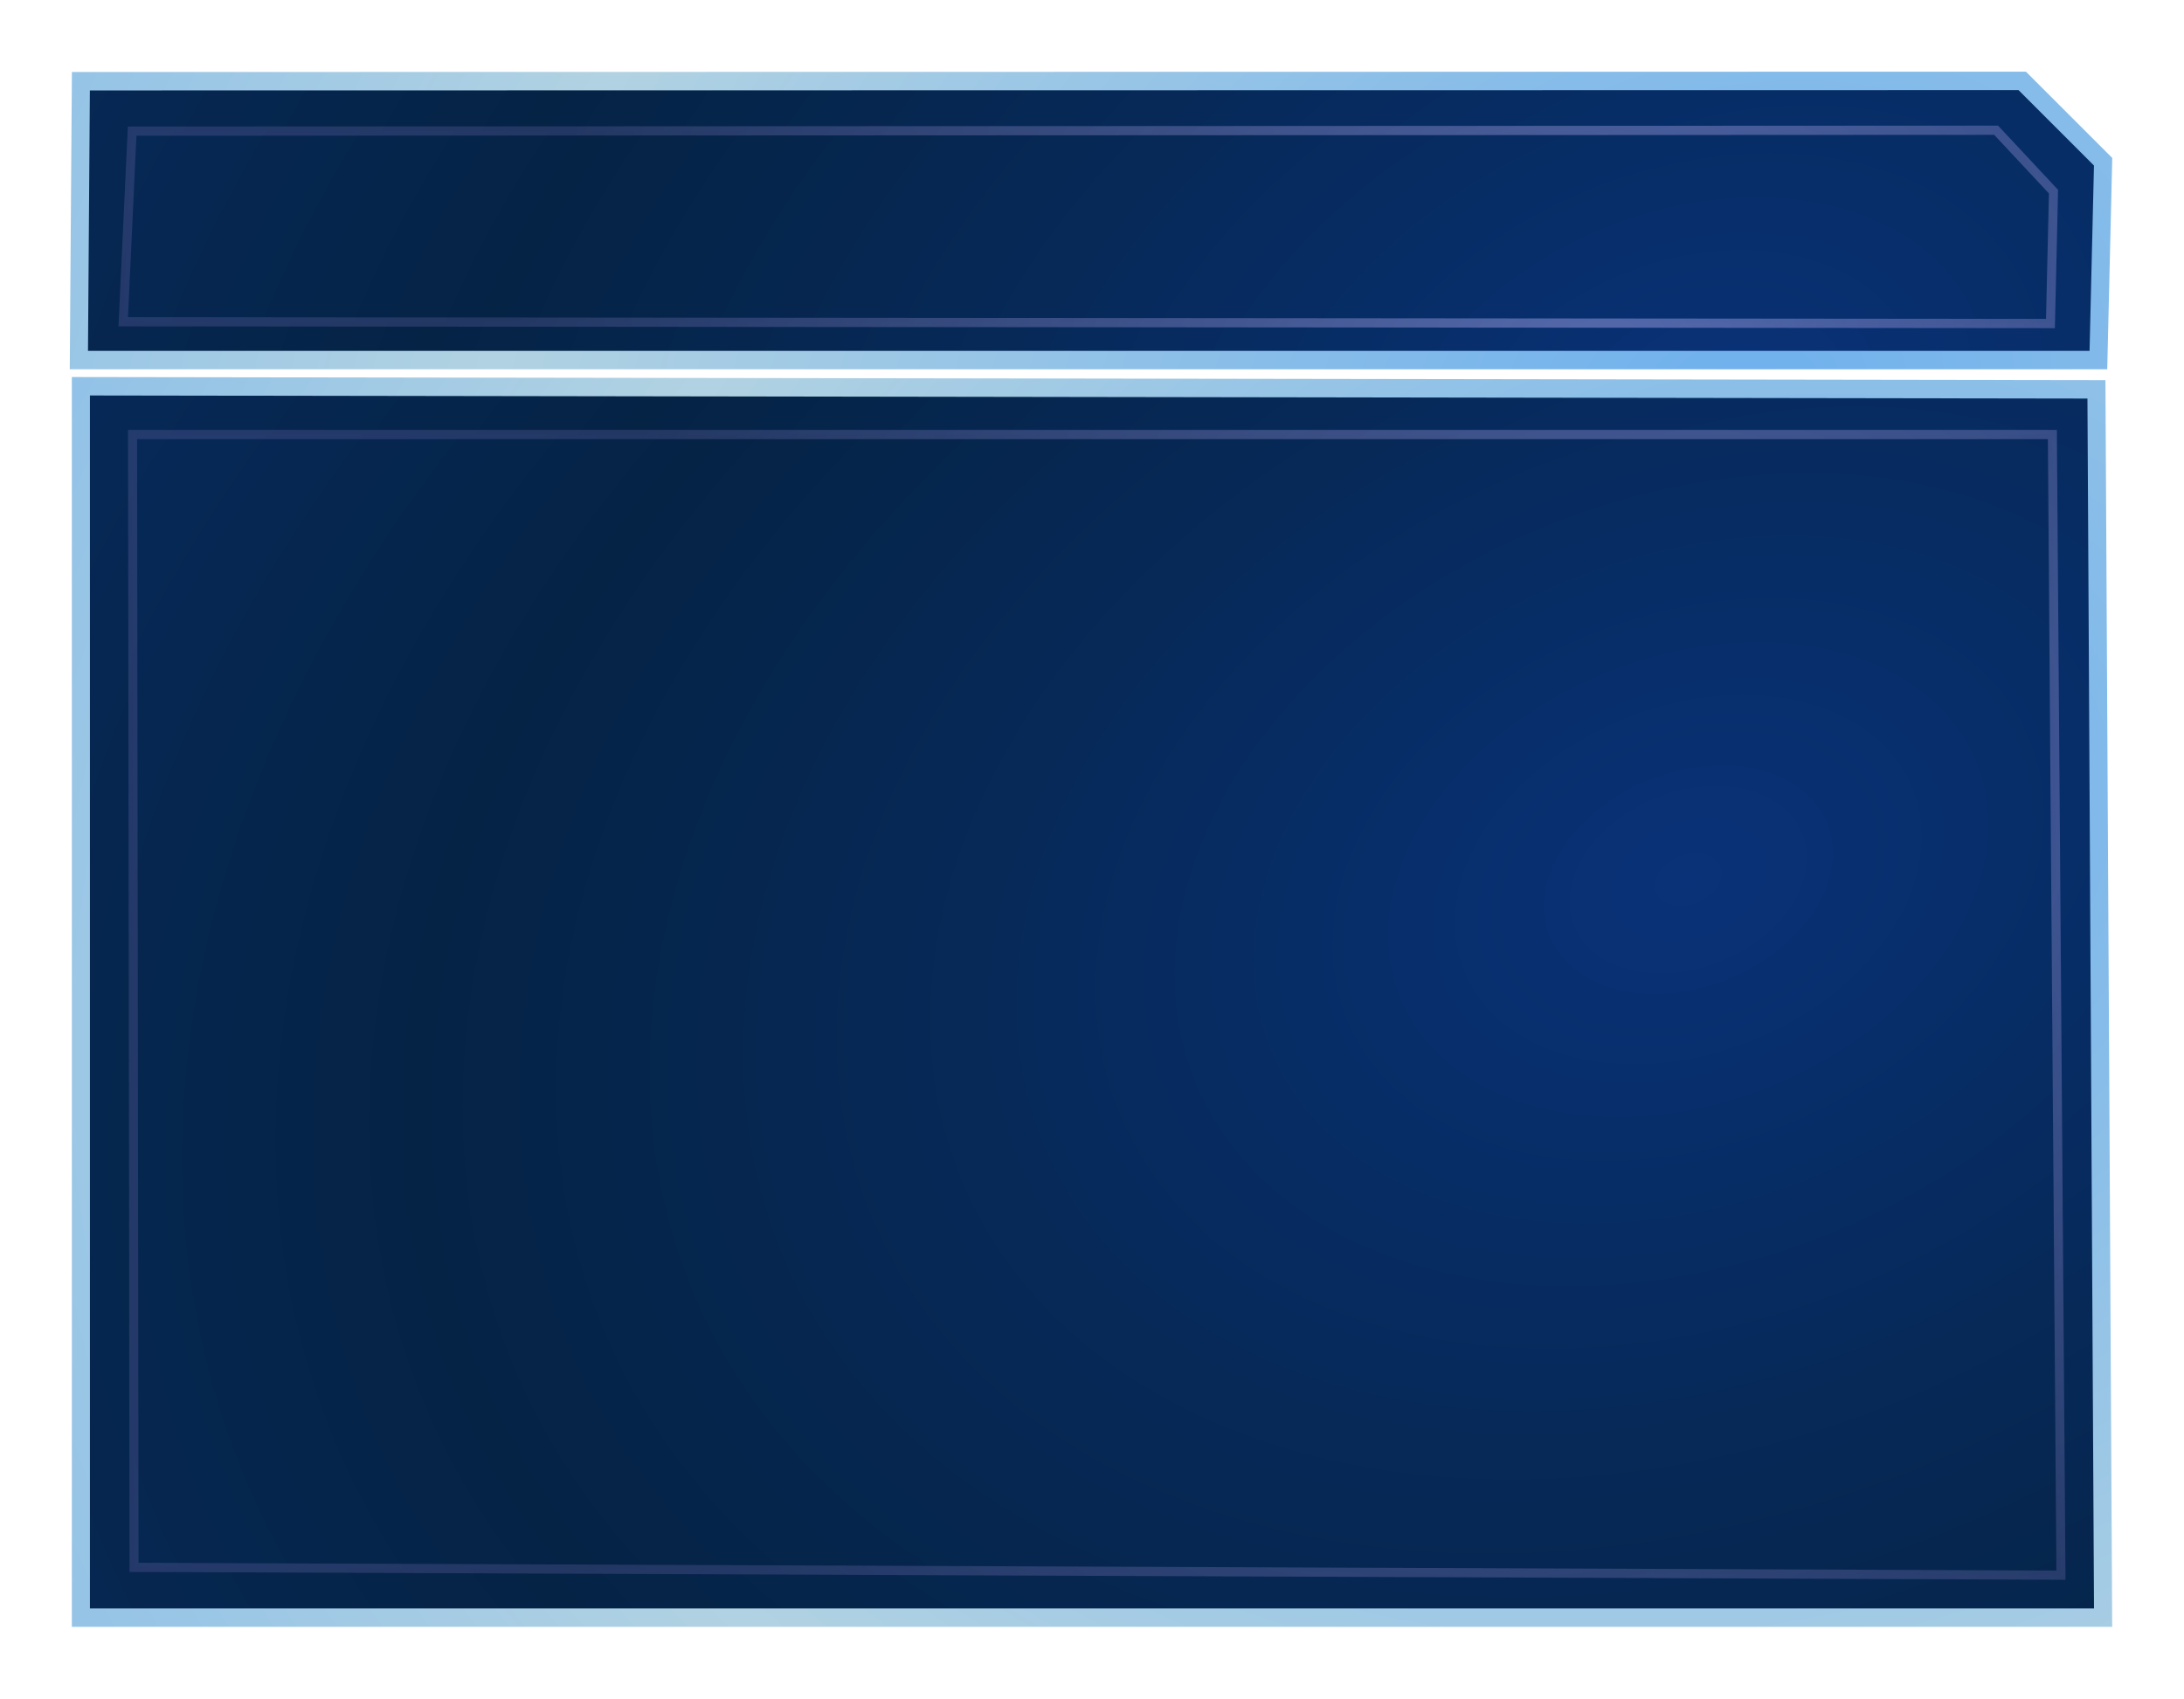
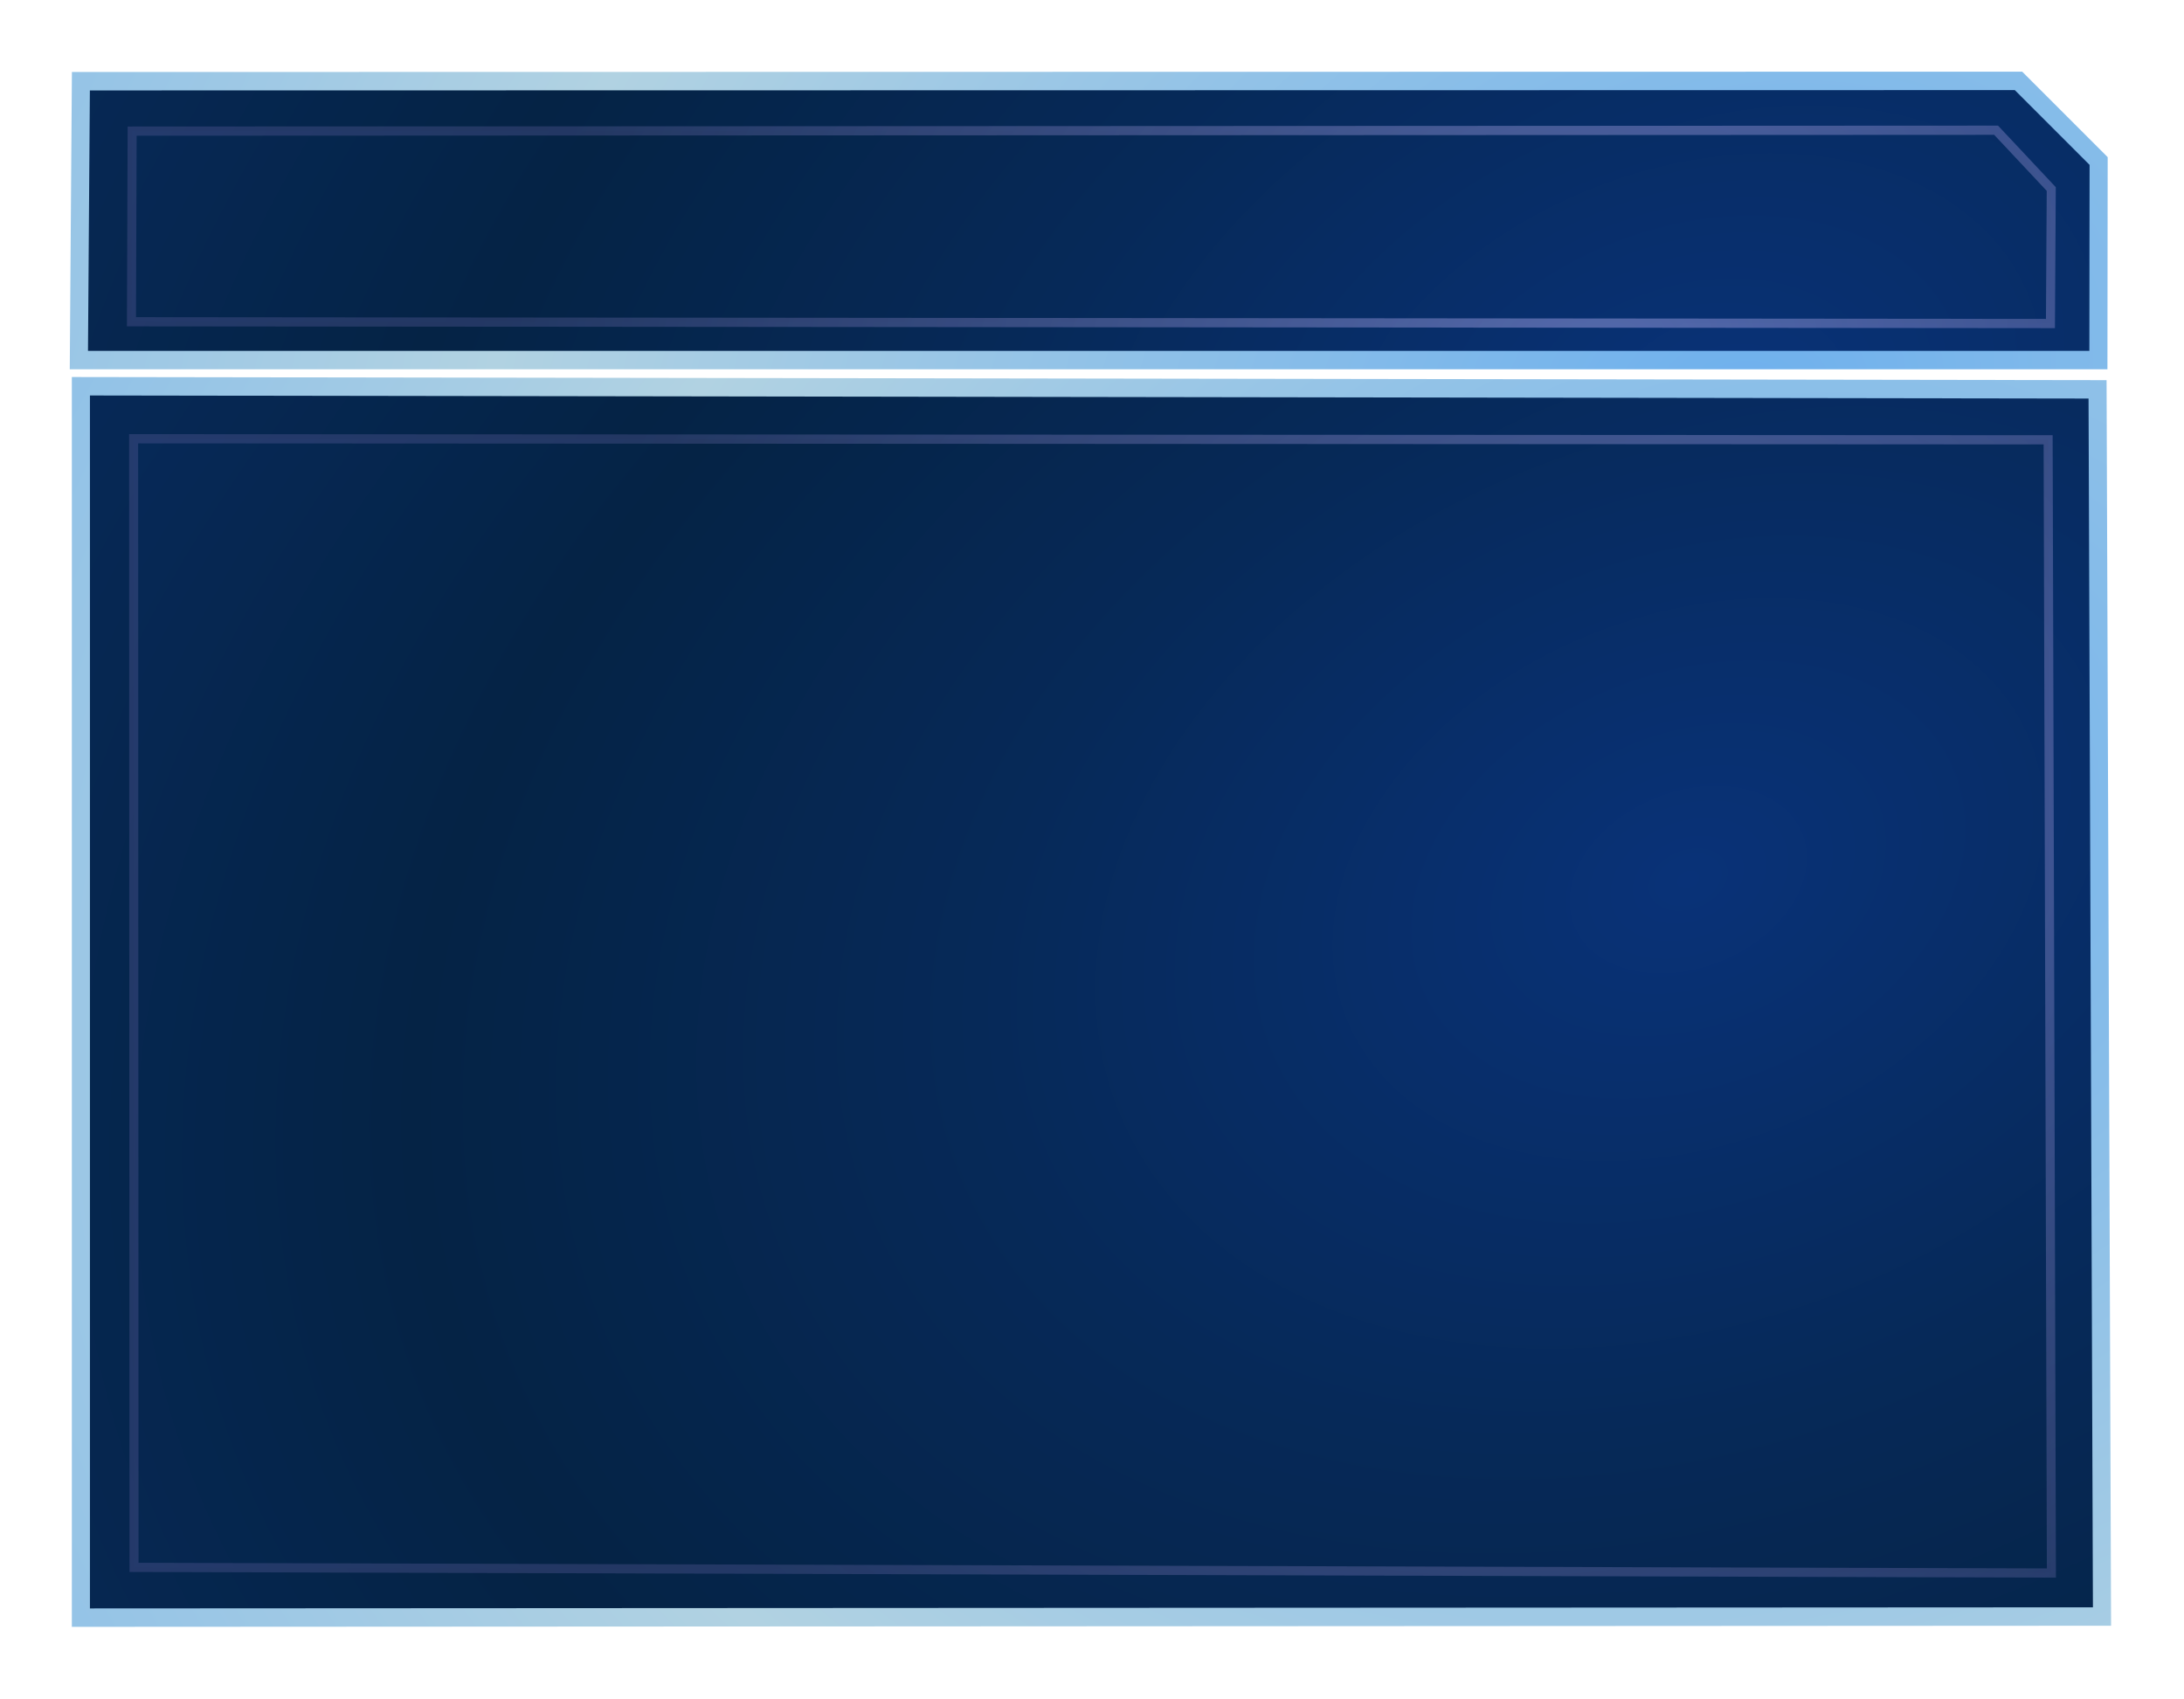
<svg xmlns="http://www.w3.org/2000/svg" xmlns:ns1="https://boxy-svg.com" viewBox="0 0 478.575 372.225" width="478.575px" height="372.225px">
  <defs>
    <radialGradient gradientUnits="userSpaceOnUse" cx="205.157" cy="166.179" r="124.61" id="gradient-2" gradientTransform="matrix(-1.290547, 0.532837, -0.381628, -0.924316, 559.1846, 113.1114)" spreadMethod="reflect">
      <stop offset="0" style="stop-color: rgb(9, 50, 120);" />
      <stop offset="0.559" style="stop-color: rgb(6, 41, 88);" />
      <stop offset="1" style="stop-color: rgb(5, 35, 69);" />
    </radialGradient>
    <radialGradient gradientUnits="userSpaceOnUse" cx="165.91" cy="195.892" r="124.61" id="gradient-0" gradientTransform="matrix(-1.219069, 0.419121, -0.325126, -0.945672, 499.0572, 184.1331)" spreadMethod="reflect">
      <stop offset="0" style="stop-color: rgb(110, 176, 237);" />
      <stop offset="1" style="stop-color: rgb(177, 210, 226);" />
    </radialGradient>
    <radialGradient gradientUnits="userSpaceOnUse" cx="205.157" cy="166.179" r="124.61" id="gradient-1" gradientTransform="matrix(-1.21399, 0.491372, -0.358989, -0.852385, 535.3707, 112.6211)" spreadMethod="reflect">
      <stop offset="0" style="stop-color: rgb(9, 50, 120);" />
      <stop offset="0.559" style="stop-color: rgb(6, 41, 88);" />
      <stop offset="1" style="stop-color: rgb(5, 35, 69);" />
    </radialGradient>
    <radialGradient gradientUnits="userSpaceOnUse" cx="214.445" cy="65.353" r="118.116" id="gradient-3" gradientTransform="matrix(-1.046178, 0.512764, -0.454843, -0.894727, 468.518, 13.8663)">
      <stop offset="0" style="stop-color: rgb(67.451% 67.059% 93.333%)" />
      <stop offset="1" style="stop-color: rgb(96, 97, 158); stop-opacity: 0.71;" />
    </radialGradient>
    <ns1:guide x="12.067" y="105.484" angle="0" />
    <radialGradient gradientUnits="userSpaceOnUse" cx="205.157" cy="166.179" r="124.61" id="gradient-4" gradientTransform="matrix(-1.290547, 0.532837, -0.381628, -0.924316, 604.76, 114.7566)" spreadMethod="reflect">
      <stop offset="0" style="stop-color: rgb(9, 50, 120);" />
      <stop offset="0.559" style="stop-color: rgb(6, 41, 88);" />
      <stop offset="1" style="stop-color: rgb(5, 35, 69);" />
    </radialGradient>
    <radialGradient gradientUnits="userSpaceOnUse" cx="165.91" cy="195.892" r="124.61" id="gradient-5" gradientTransform="matrix(-1.219069, 0.419121, -0.325126, -0.945672, 544.6326, 185.7783)" spreadMethod="reflect">
      <stop offset="0" style="stop-color: rgb(110, 176, 237);" />
      <stop offset="1" style="stop-color: rgb(177, 210, 226);" />
    </radialGradient>
    <radialGradient gradientUnits="userSpaceOnUse" cx="205.157" cy="166.179" r="124.61" id="gradient-6" gradientTransform="matrix(-1.21399, 0.491372, -0.358989, -0.852385, 580.2759, 115.2535)" spreadMethod="reflect">
      <stop offset="0" style="stop-color: rgb(9, 50, 120);" />
      <stop offset="0.559" style="stop-color: rgb(6, 41, 88);" />
      <stop offset="1" style="stop-color: rgb(5, 35, 69);" />
    </radialGradient>
    <radialGradient gradientUnits="userSpaceOnUse" cx="214.445" cy="65.353" r="118.116" id="gradient-7" gradientTransform="matrix(-1.046178, 0.512764, -0.454843, -0.894727, 513.4232, 16.49872)">
      <stop offset="0" style="stop-color: rgb(67.451% 67.059% 93.333%)" />
      <stop offset="1" style="stop-color: rgb(96, 97, 158); stop-opacity: 0.71;" />
    </radialGradient>
    <ns1:guide x="453.652" y="133.388" angle="0" />
    <ns1:guide x="293.141" y="125.688" angle="90" />
    <ns1:grid x="0" y="0" width="17.725" height="17.725" />
    <ns1:guide x="96.745" y="345.624" angle="90" />
    <ns1:export>
      <ns1:file format="svg" />
    </ns1:export>
  </defs>
  <g style="" transform="matrix(1.767434, 0, 0, 1.8, -30.93246, -33.924)">
-     <path style="fill: url(&quot;#gradient-2&quot;); stroke: url(&quot;#gradient-0&quot;); stroke-width: 2.243px;" d="M 27.53 28.734 L 268.218 28.694 L 278.247 38.541 L 277.662 62.685 L 27.28 62.685 L 27.53 28.734 Z" id="object-0" />
-     <path style="fill: url(&quot;#gradient-1&quot;); stroke-width: 1.121px; stroke-opacity: 0.47; stroke: url(&quot;#gradient-3&quot;);" d="M 33.885 34.81 L 264.98 34.702 L 272.095 42.177 L 271.717 58.236 L 32.78 58.02 L 33.885 34.81 Z" id="path-1" />
+     <path style="fill: url(&quot;#gradient-2&quot;); stroke: url(&quot;#gradient-0&quot;); stroke-width: 2.243px;" d="M 27.53 28.734 L 267.756 28.694 L 277.692 38.45 L 277.662 62.685 L 27.28 62.685 L 27.53 28.734 Z" id="object-0" />
+     <path style="fill: url(&quot;#gradient-1&quot;); stroke-width: 1.121px; stroke-opacity: 0.47; stroke: url(&quot;#gradient-3&quot;);" d="M 33.885 34.81 L 264.98 34.702 L 271.818 41.859 L 271.717 58.236 L 33.8 58.02 L 33.885 34.81 Z" id="path-1" />
  </g>
  <g style="" transform="matrix(1.767434, 0, 0, 1.8, -110.0223, 58.81655)">
-     <path style="stroke-width: 2.243px; fill: url(&quot;#gradient-4&quot;); stroke: url(&quot;#gradient-5&quot;);" d="M 72.278 14.35 L 322.168 14.727 L 322.995 164.269 L 72.278 164.269 L 72.278 14.35 Z" id="path-2" />
-     <path style="stroke-width: 1.121px; stroke-opacity: 0.47; fill: url(&quot;#gradient-6&quot;); stroke: url(&quot;#gradient-7&quot;);" d="M 78.684 20.226 L 316.704 20.226 L 317.768 159.096 L 78.866 158.148 L 78.684 20.226 Z" id="path-3" />
+     <path style="stroke-width: 2.243px; fill: url(&quot;#gradient-4&quot;); stroke: url(&quot;#gradient-5&quot;);" d="M 72.278 14.35 L 322.307 14.727 L 322.858 164.133 L 72.278 164.269 L 72.278 14.35 Z" id="path-2" />
+     <path style="stroke-width: 1.121px; stroke-opacity: 0.47; fill: url(&quot;#gradient-6&quot;); stroke: url(&quot;#gradient-7&quot;);" d="M 78.816 20.743 L 316.178 20.871 L 316.584 158.838 L 78.866 158.148 L 78.816 20.743 Z" id="path-3" />
  </g>
</svg>
